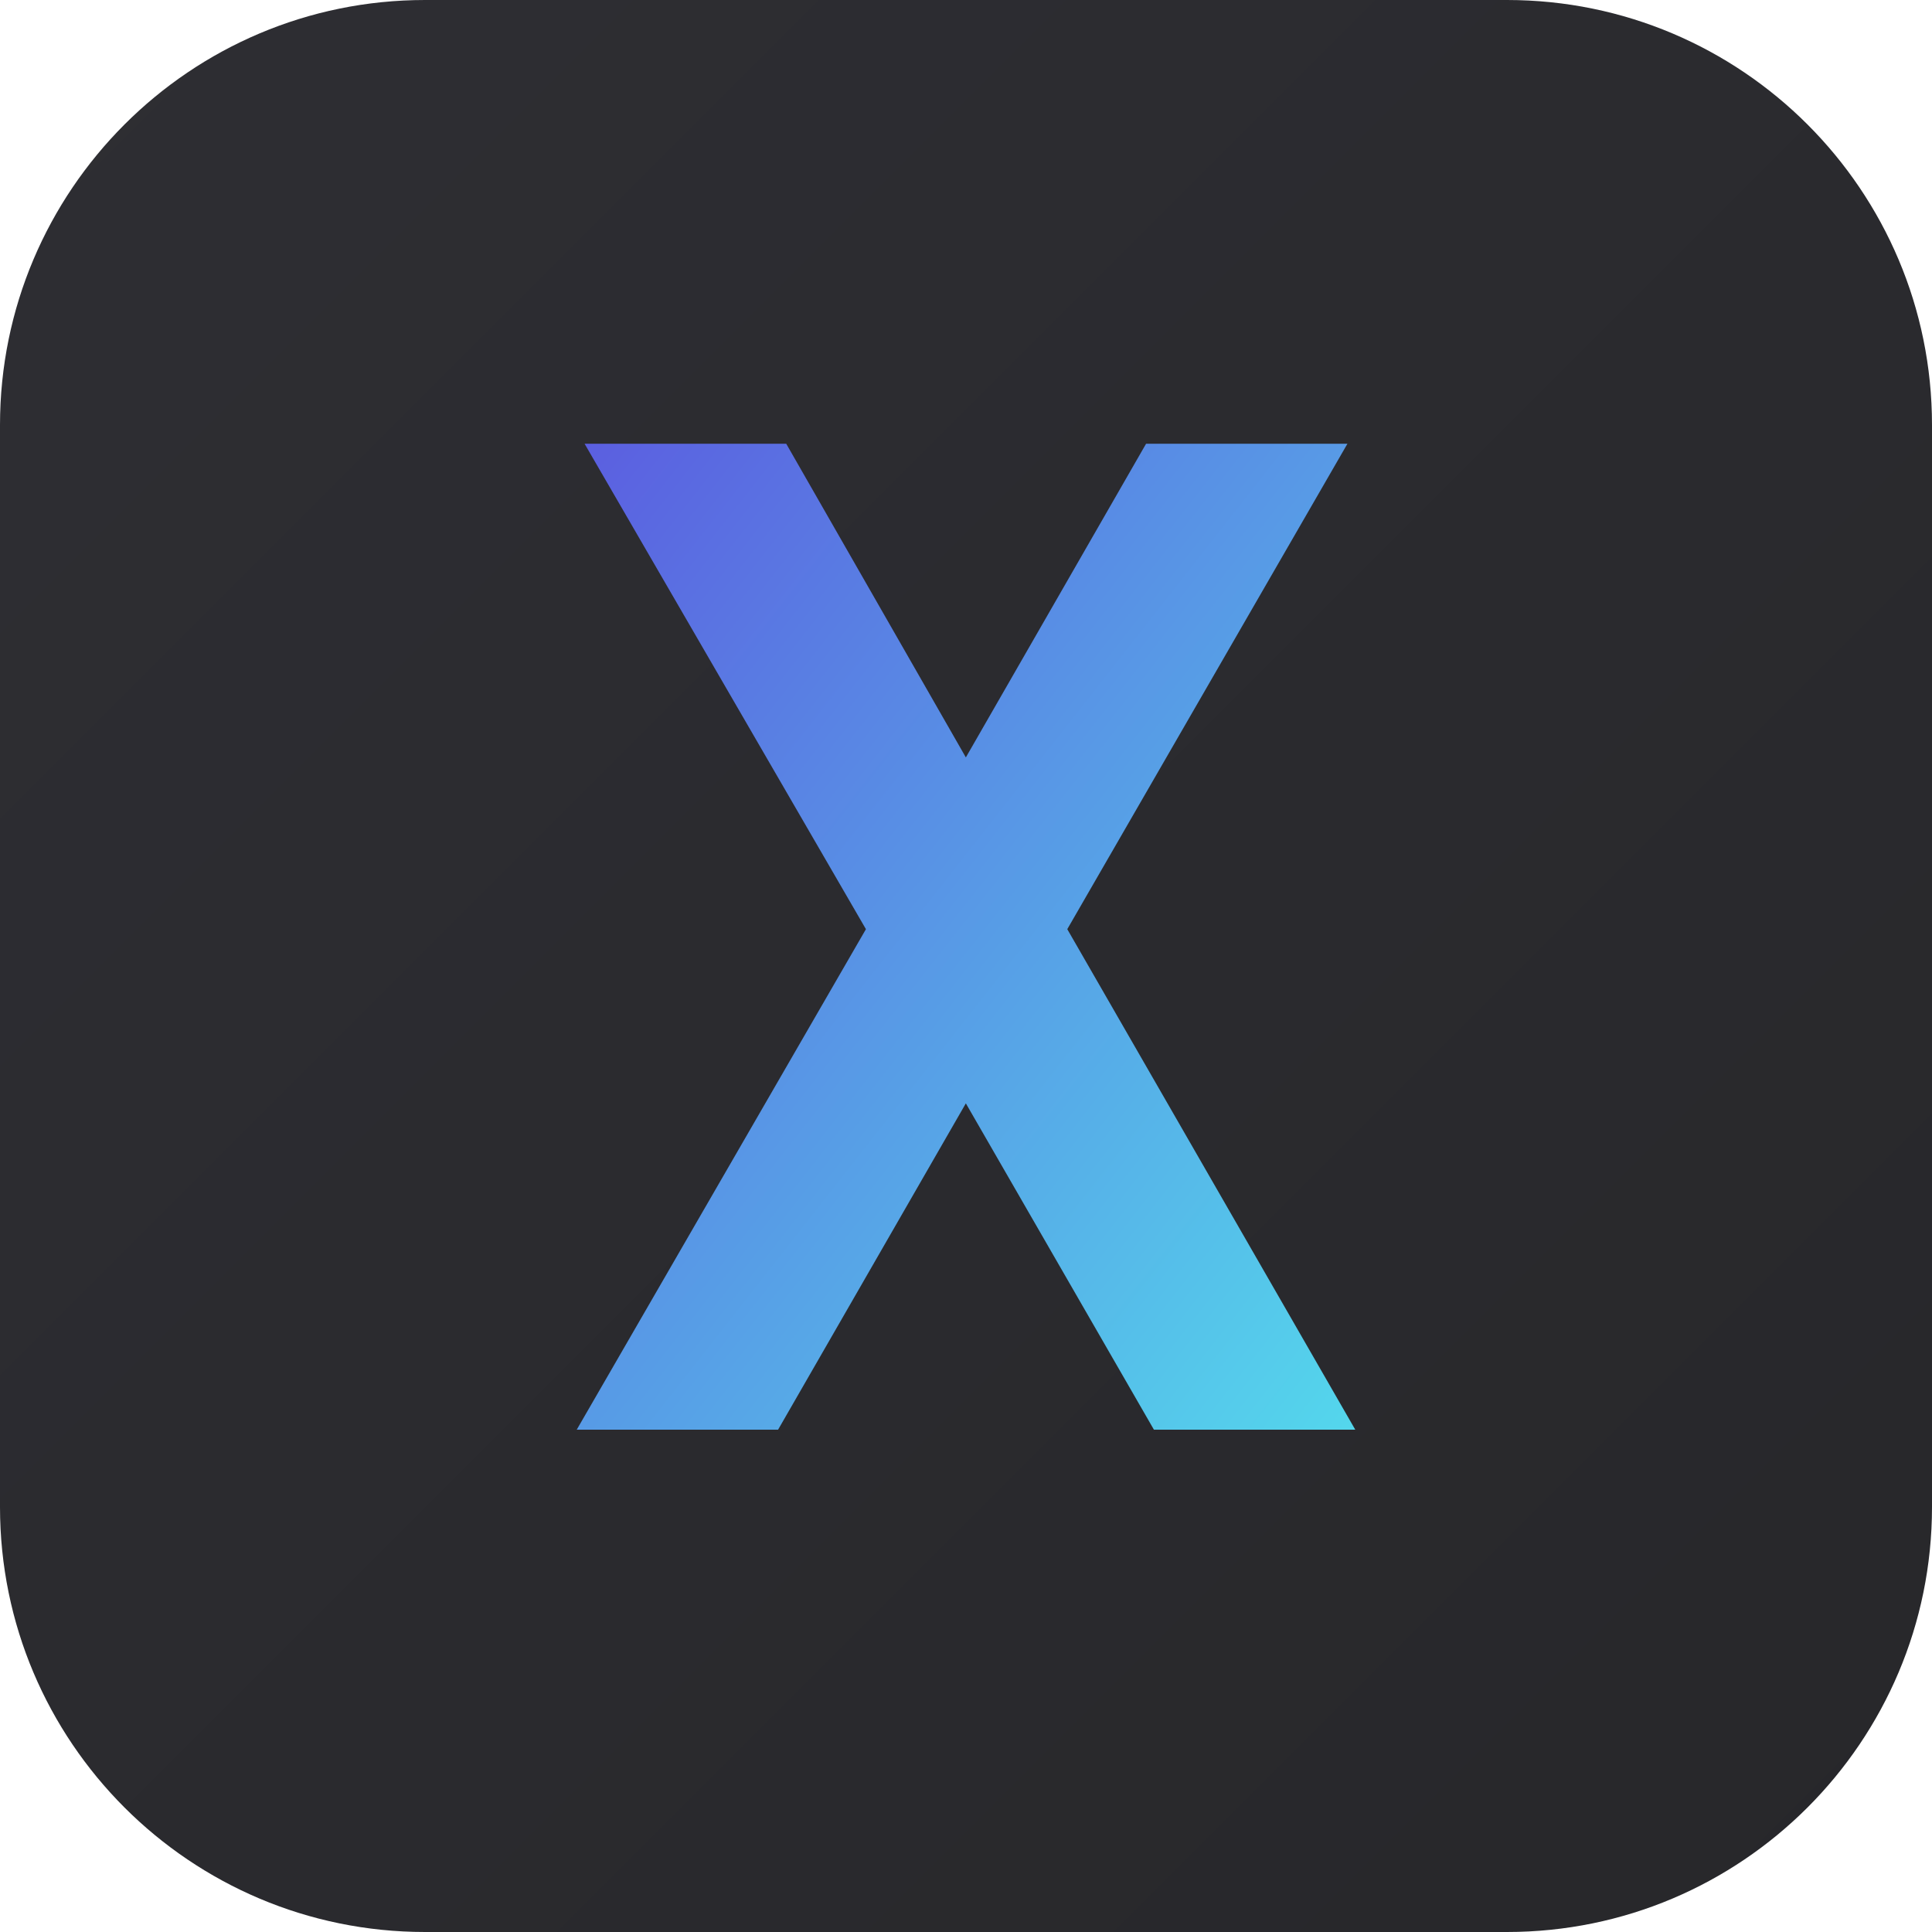
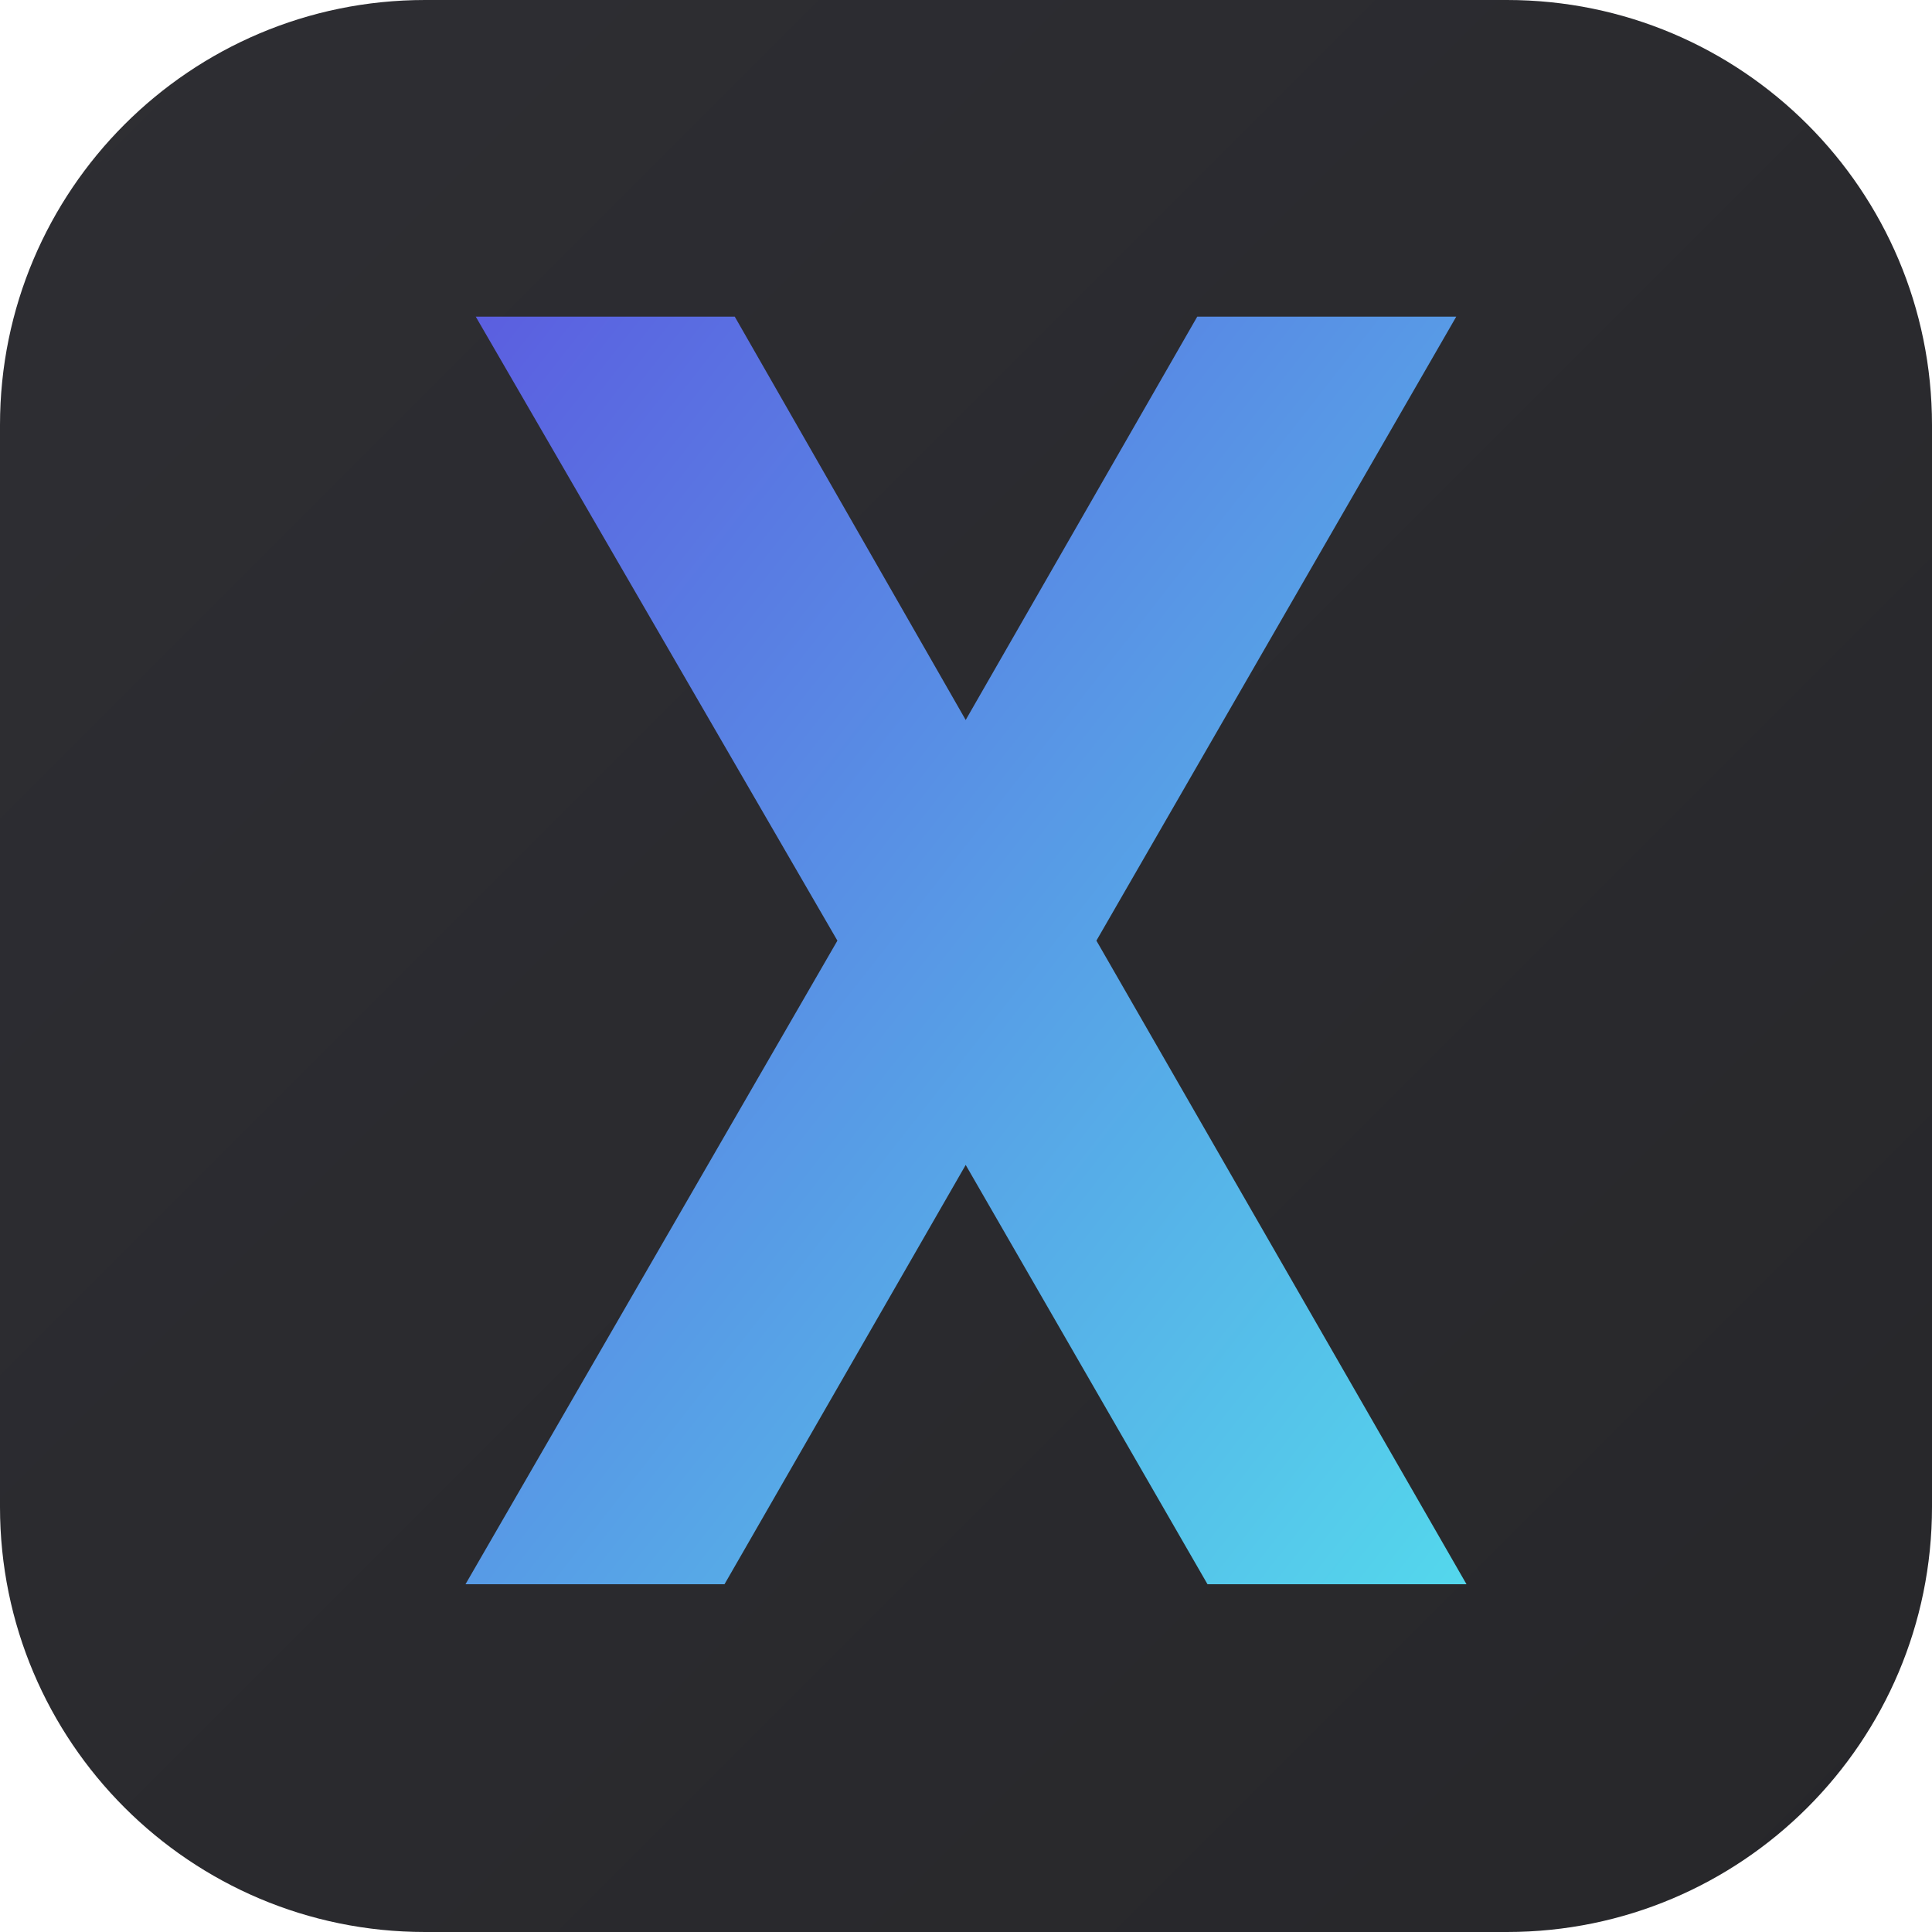
<svg xmlns="http://www.w3.org/2000/svg" viewBox="0 0 100 100">
  <defs>
    <linearGradient id="bg" x1="0%" y1="0%" x2="100%" y2="100%">
      <stop offset="0%" style="stop-color:#2e2e33" />
      <stop offset="100%" style="stop-color:#27272a" />
    </linearGradient>
    <linearGradient id="accent" x1="0%" y1="0%" x2="100%" y2="100%">
      <stop offset="0%" style="stop-color:#5b5ee0" />
      <stop offset="100%" style="stop-color:#54d7ec" />
    </linearGradient>
  </defs>
  <rect width="100" height="100" rx="22" fill="url(#bg)" />
-   <text x="50" y="74" font-family="ui-monospace, 'SF Mono', SFMono-Regular, Menlo, monospace" font-size="70" font-weight="800" fill="url(#accent)" text-anchor="middle">X</text>
+   <text x="50" y="82" font-family="ui-monospace, 'SF Mono', SFMono-Regular, Menlo, monospace" font-size="90" font-weight="800" fill="url(#accent)" text-anchor="middle">X</text>
</svg>
